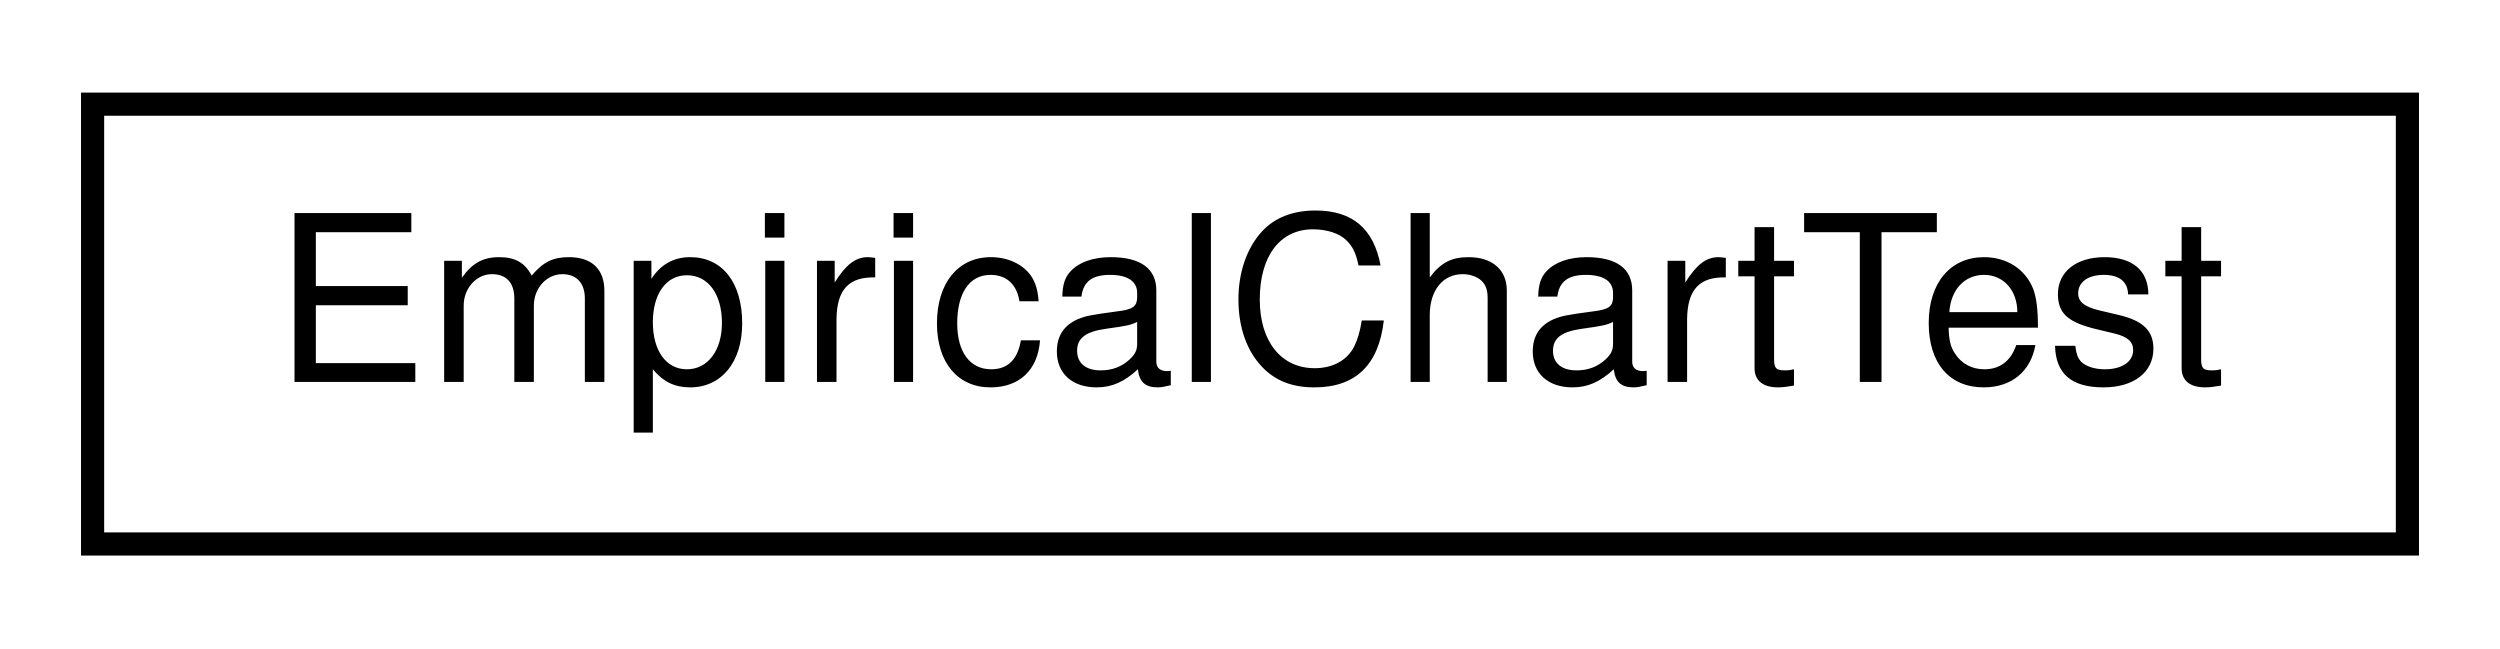
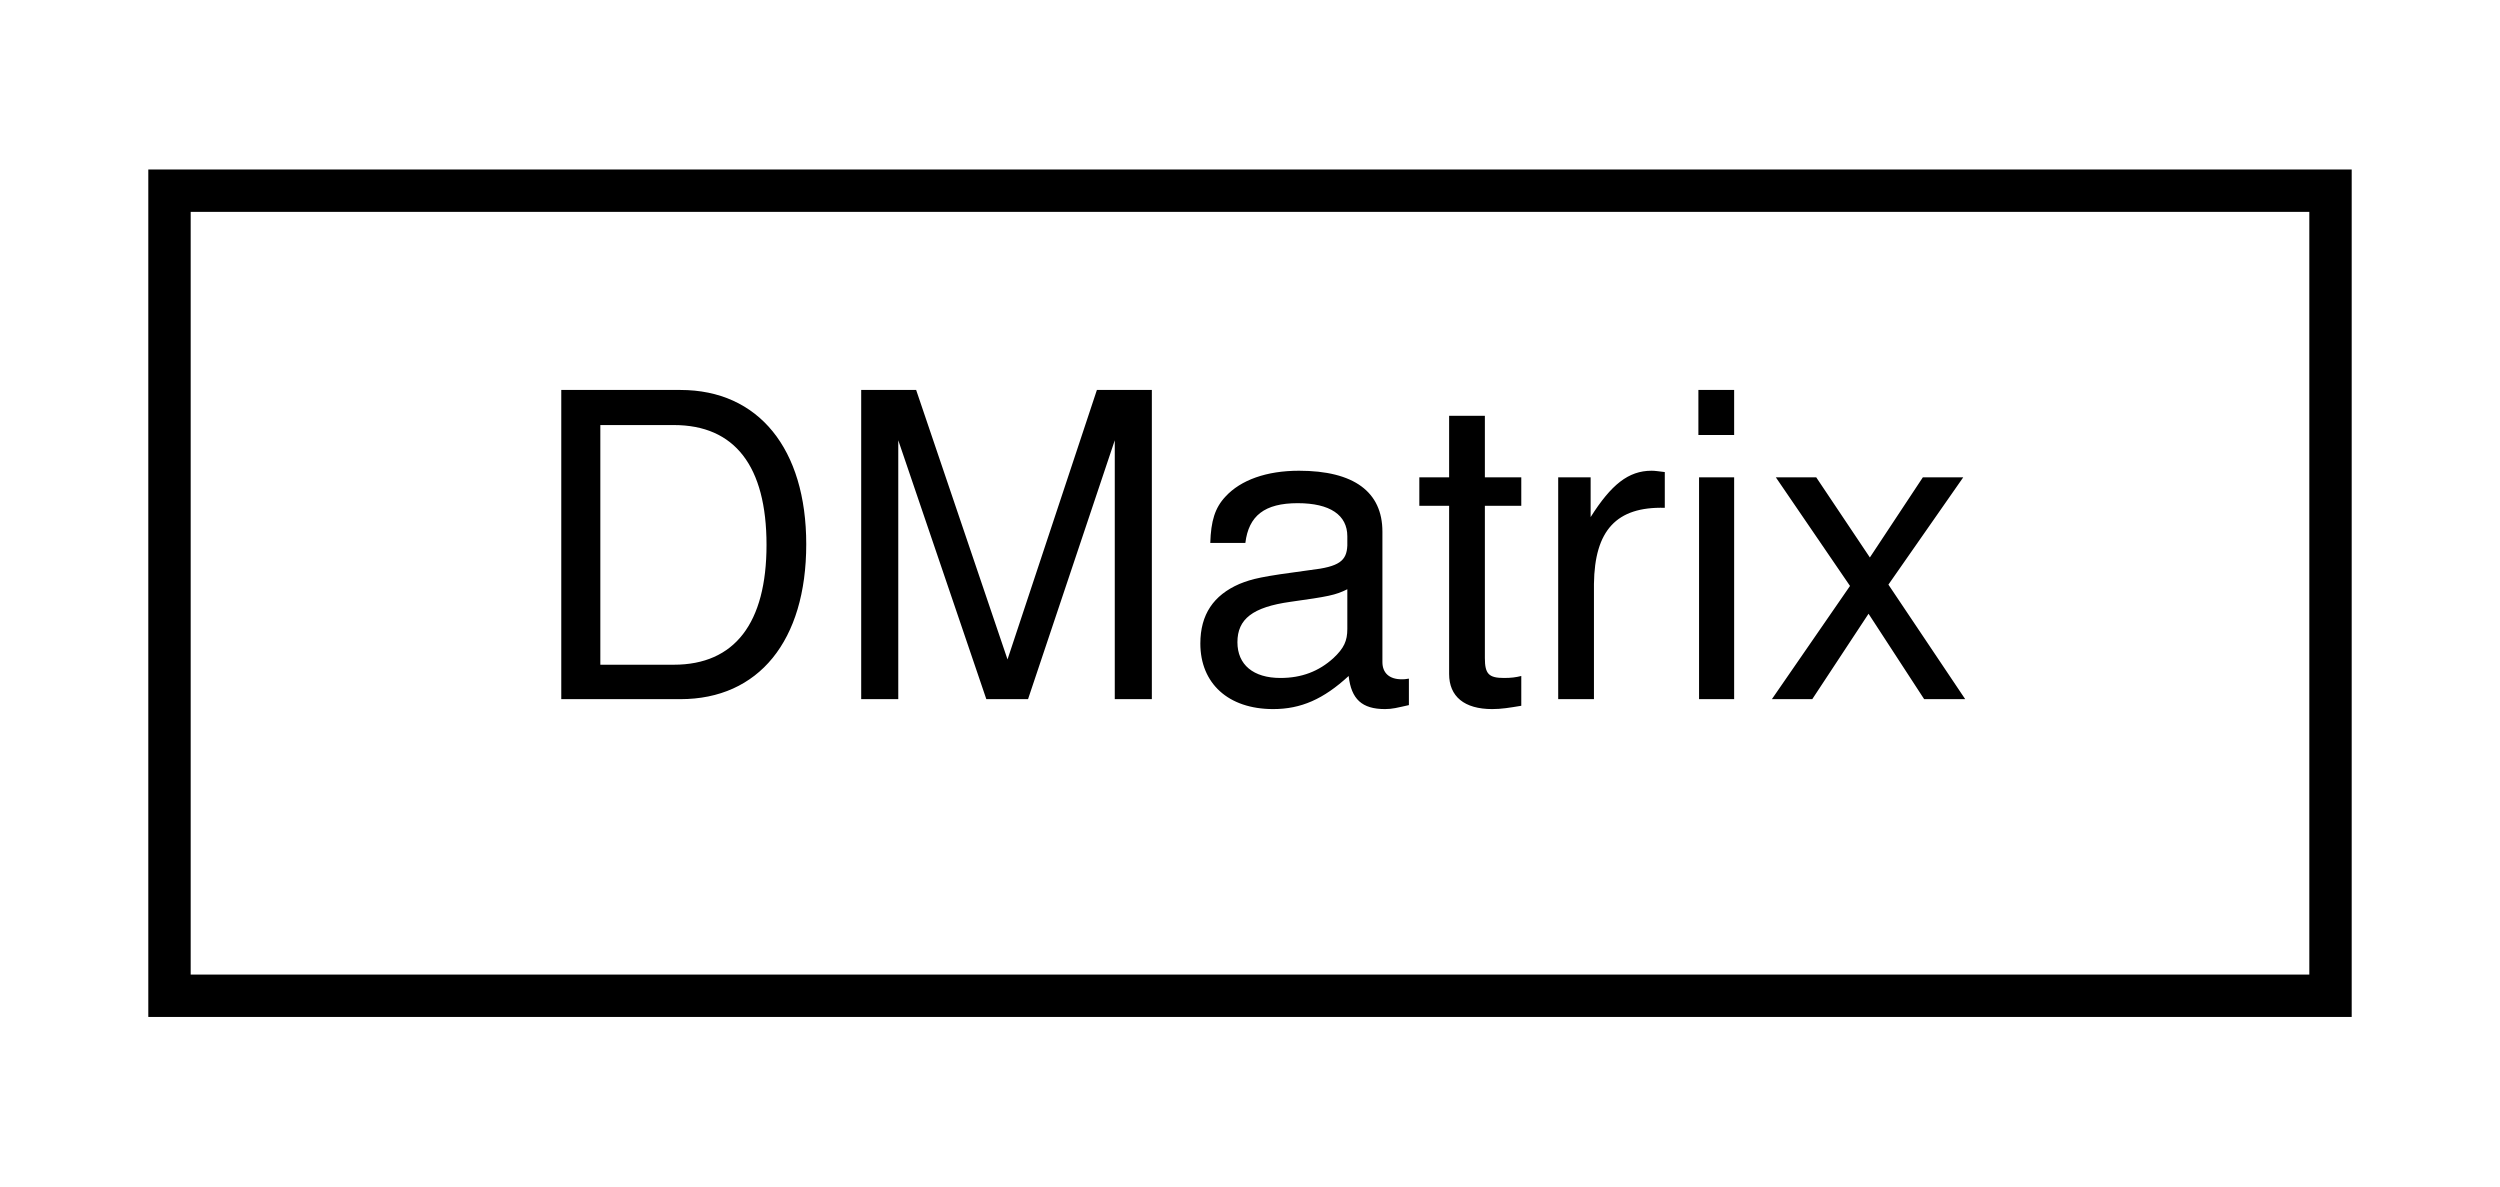
- <svg xmlns="http://www.w3.org/2000/svg" xmlns:xlink="http://www.w3.org/1999/xlink" width="108pt" height="28pt" viewBox="0.00 0.00 108.00 28.00">
+ <svg xmlns="http://www.w3.org/2000/svg" xmlns:xlink="http://www.w3.org/1999/xlink" width="59pt" height="28pt" viewBox="0.00 0.00 59.00 28.00">
  <g id="graph0" class="graph" transform="scale(1 1) rotate(0) translate(4 24)">
    <g id="node1" class="node">
      <g id="a_node1">
-         <a xlink:href="classcharts_1_1EmpiricalChartTest.html" target="_top" xlink:title="EmpiricalChartTest">
-           <polygon fill="none" stroke="#000000" points="0,-.5 0,-19.5 100,-19.5 100,-.5 0,-.5" />
-           <text text-anchor="middle" x="50" y="-7.5" font-family="Helvetica,sans-Serif" font-size="10.00" fill="#000000">EmpiricalChartTest</text>
+         <a xlink:href="classumontreal_1_1ssj_1_1util_1_1DMatrix.html" target="_top" xlink:title="This class implements a few methods for matrix calculations with double numbers. ">
+           <polygon fill="none" stroke="#000000" points="0,-.5 0,-19.5 51,-19.5 51,-.5 0,-.5" />
+           <text text-anchor="middle" x="25.5" y="-7.5" font-family="Helvetica,sans-Serif" font-size="10.00" fill="#000000">DMatrix</text>
        </a>
      </g>
    </g>
  </g>
</svg>
